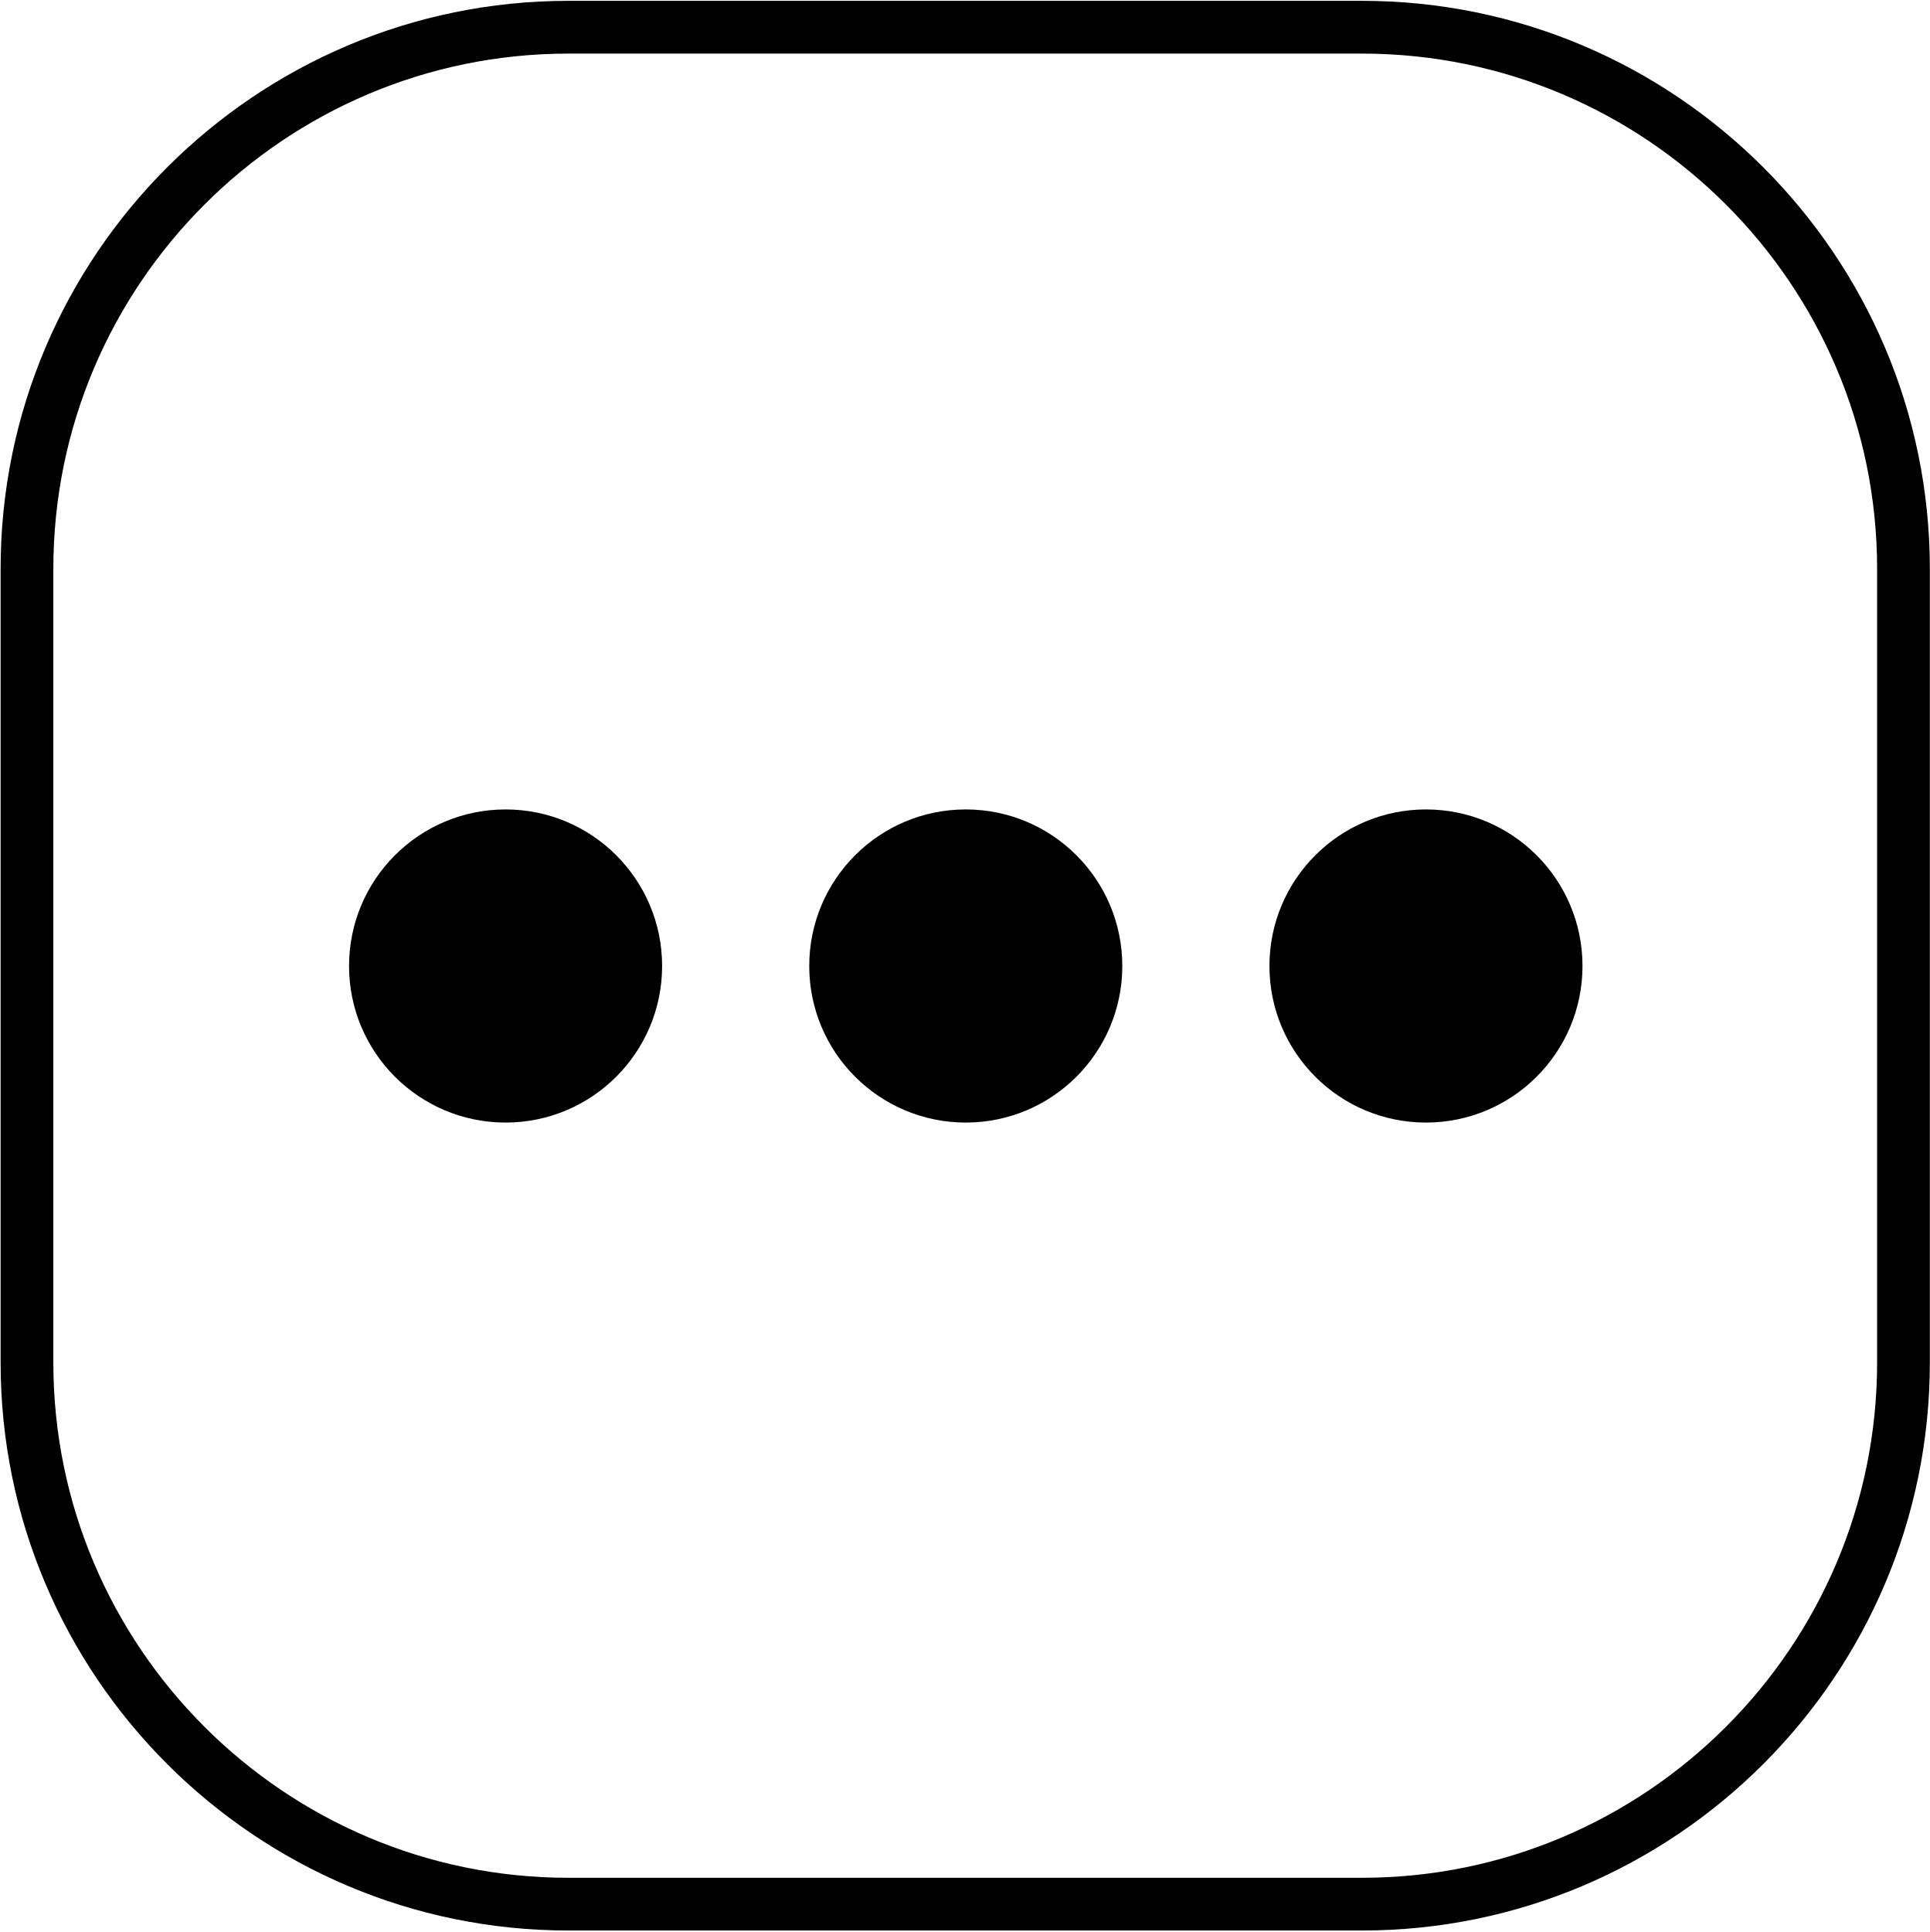
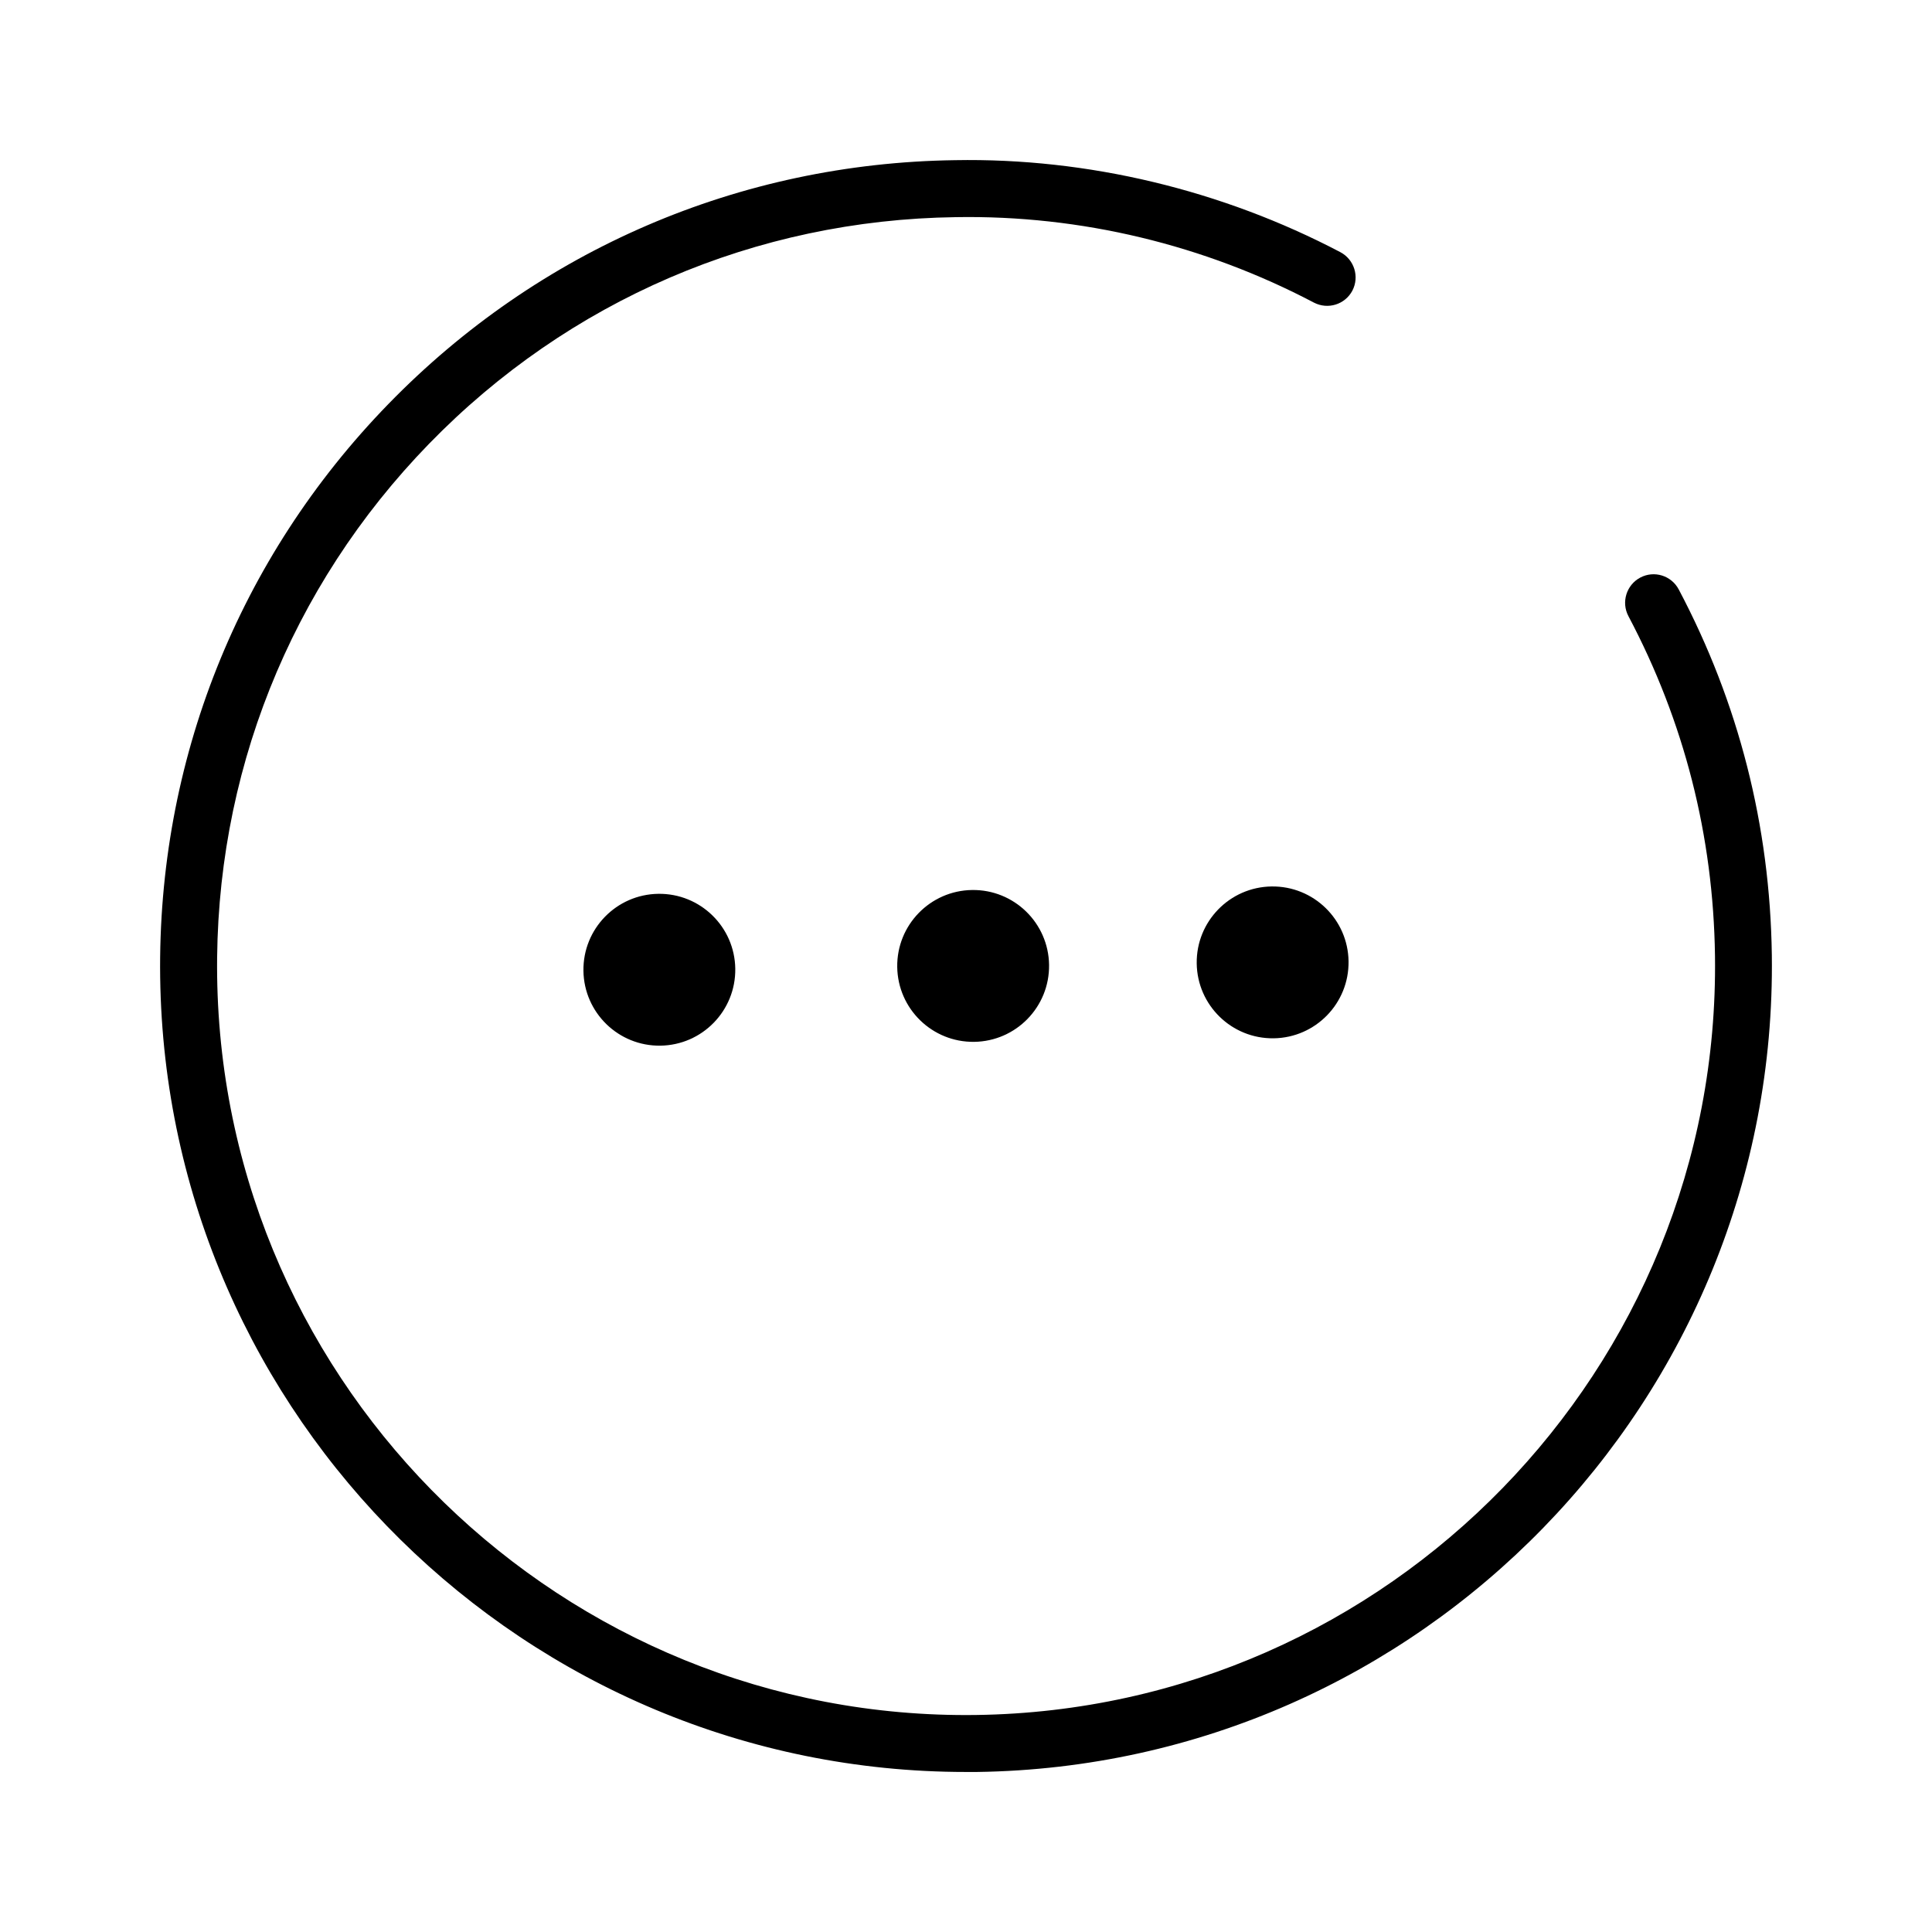
- <svg xmlns="http://www.w3.org/2000/svg" width="1233px" height="1234px" viewBox="0 0 1233 1234" version="1.1">
-   <defs />
-   <g id="Page-1" stroke="none" stroke-width="1" fill="none" fill-rule="evenodd">
-     <g id="other" fill="#000000">
-       <g id="Group">
-         <path d="M870.15,1233.05 L363.15,1233.05 C163.15,1233.05 0.39,1070.32 0.39,870.29 L0.39,363.29 C0.39,163.29 163.13,0.53 363.15,0.53 L870.15,0.53 C1070.15,0.53 1232.91,163.26 1232.91,363.29 L1232.91,870.29 C1232.91,1070.33 1070.17,1233.05 870.15,1233.05 L870.15,1233.05 Z M363.15,34.23 C181.69,34.23 34.08,181.86 34.08,363.3 L34.08,870.3 C34.08,1051.75 181.69,1199.37 363.15,1199.37 L870.15,1199.37 C1051.61,1199.37 1199.22,1051.74 1199.22,870.3 L1199.22,363.3 C1199.22,181.85 1051.61,34.23 870.15,34.23 L363.15,34.23 Z" id="Shape" />
-         <ellipse id="Oval" cx="323" cy="617" rx="100" ry="100" />
-         <ellipse id="Oval" cx="617" cy="617" rx="100" ry="100" />
-         <ellipse id="Oval" cx="911" cy="617" rx="100" ry="100" />
-       </g>
-     </g>
+ <svg xmlns="http://www.w3.org/2000/svg" version="1.1" id="Layer_1" x="0px" y="0px" viewBox="0 0 1417.3 1417.3" style="enable-background:new 0 0 1417.3 1417.3;" xml:space="preserve">
+   <g>
+     <path d="M708.6,1299.9c-322.3,0-586.7-259.9-591.1-583.1c-2.1-157.9,57.3-307.2,167.4-420.4c110.1-113.2,257.7-176.7,415.6-178.9   c97.5-1.8,196.2,22,282.8,67.5c10.2,5.4,14.1,18,8.8,28.2c-5.4,10.2-17.9,14.1-28.2,8.8c-80.4-42.3-170.9-64.3-262.8-62.7   c-146.8,2-283.9,61-386.3,166.2C212.5,430.7,157.3,569.4,159.3,716.2c4.1,302.9,254.4,546.1,556.9,541.9   c302.9-4.2,546-254,541.9-556.9c-1.2-88.1-22.6-171.9-63.5-249.2c-5.4-10.2-1.5-22.9,8.7-28.3c10.2-5.4,22.8-1.5,28.2,8.7   c44,83.2,67,173.4,68.3,268.2c4.4,325.9-257.1,594.8-583.1,599.3C714,1299.9,711.3,1299.9,708.6,1299.9z" />
+   </g>
+   <g>
+     <ellipse transform="matrix(0.9999 -1.367849e-02 1.367849e-02 0.9999 -9.685 6.6828)" cx="483.7" cy="711.4" rx="55.7" ry="55.7" />
+   </g>
+   <g>
+     <ellipse transform="matrix(0.9999 -1.367849e-02 1.367849e-02 0.9999 -9.5691 12.8365)" cx="933.6" cy="706" rx="55.7" ry="55.7" />
+   </g>
+   <g>
+     <ellipse transform="matrix(0.9999 -1.367849e-02 1.367849e-02 0.9999 -9.6256 9.8311)" cx="713.9" cy="708.6" rx="55.7" ry="55.7" />
  </g>
</svg>
